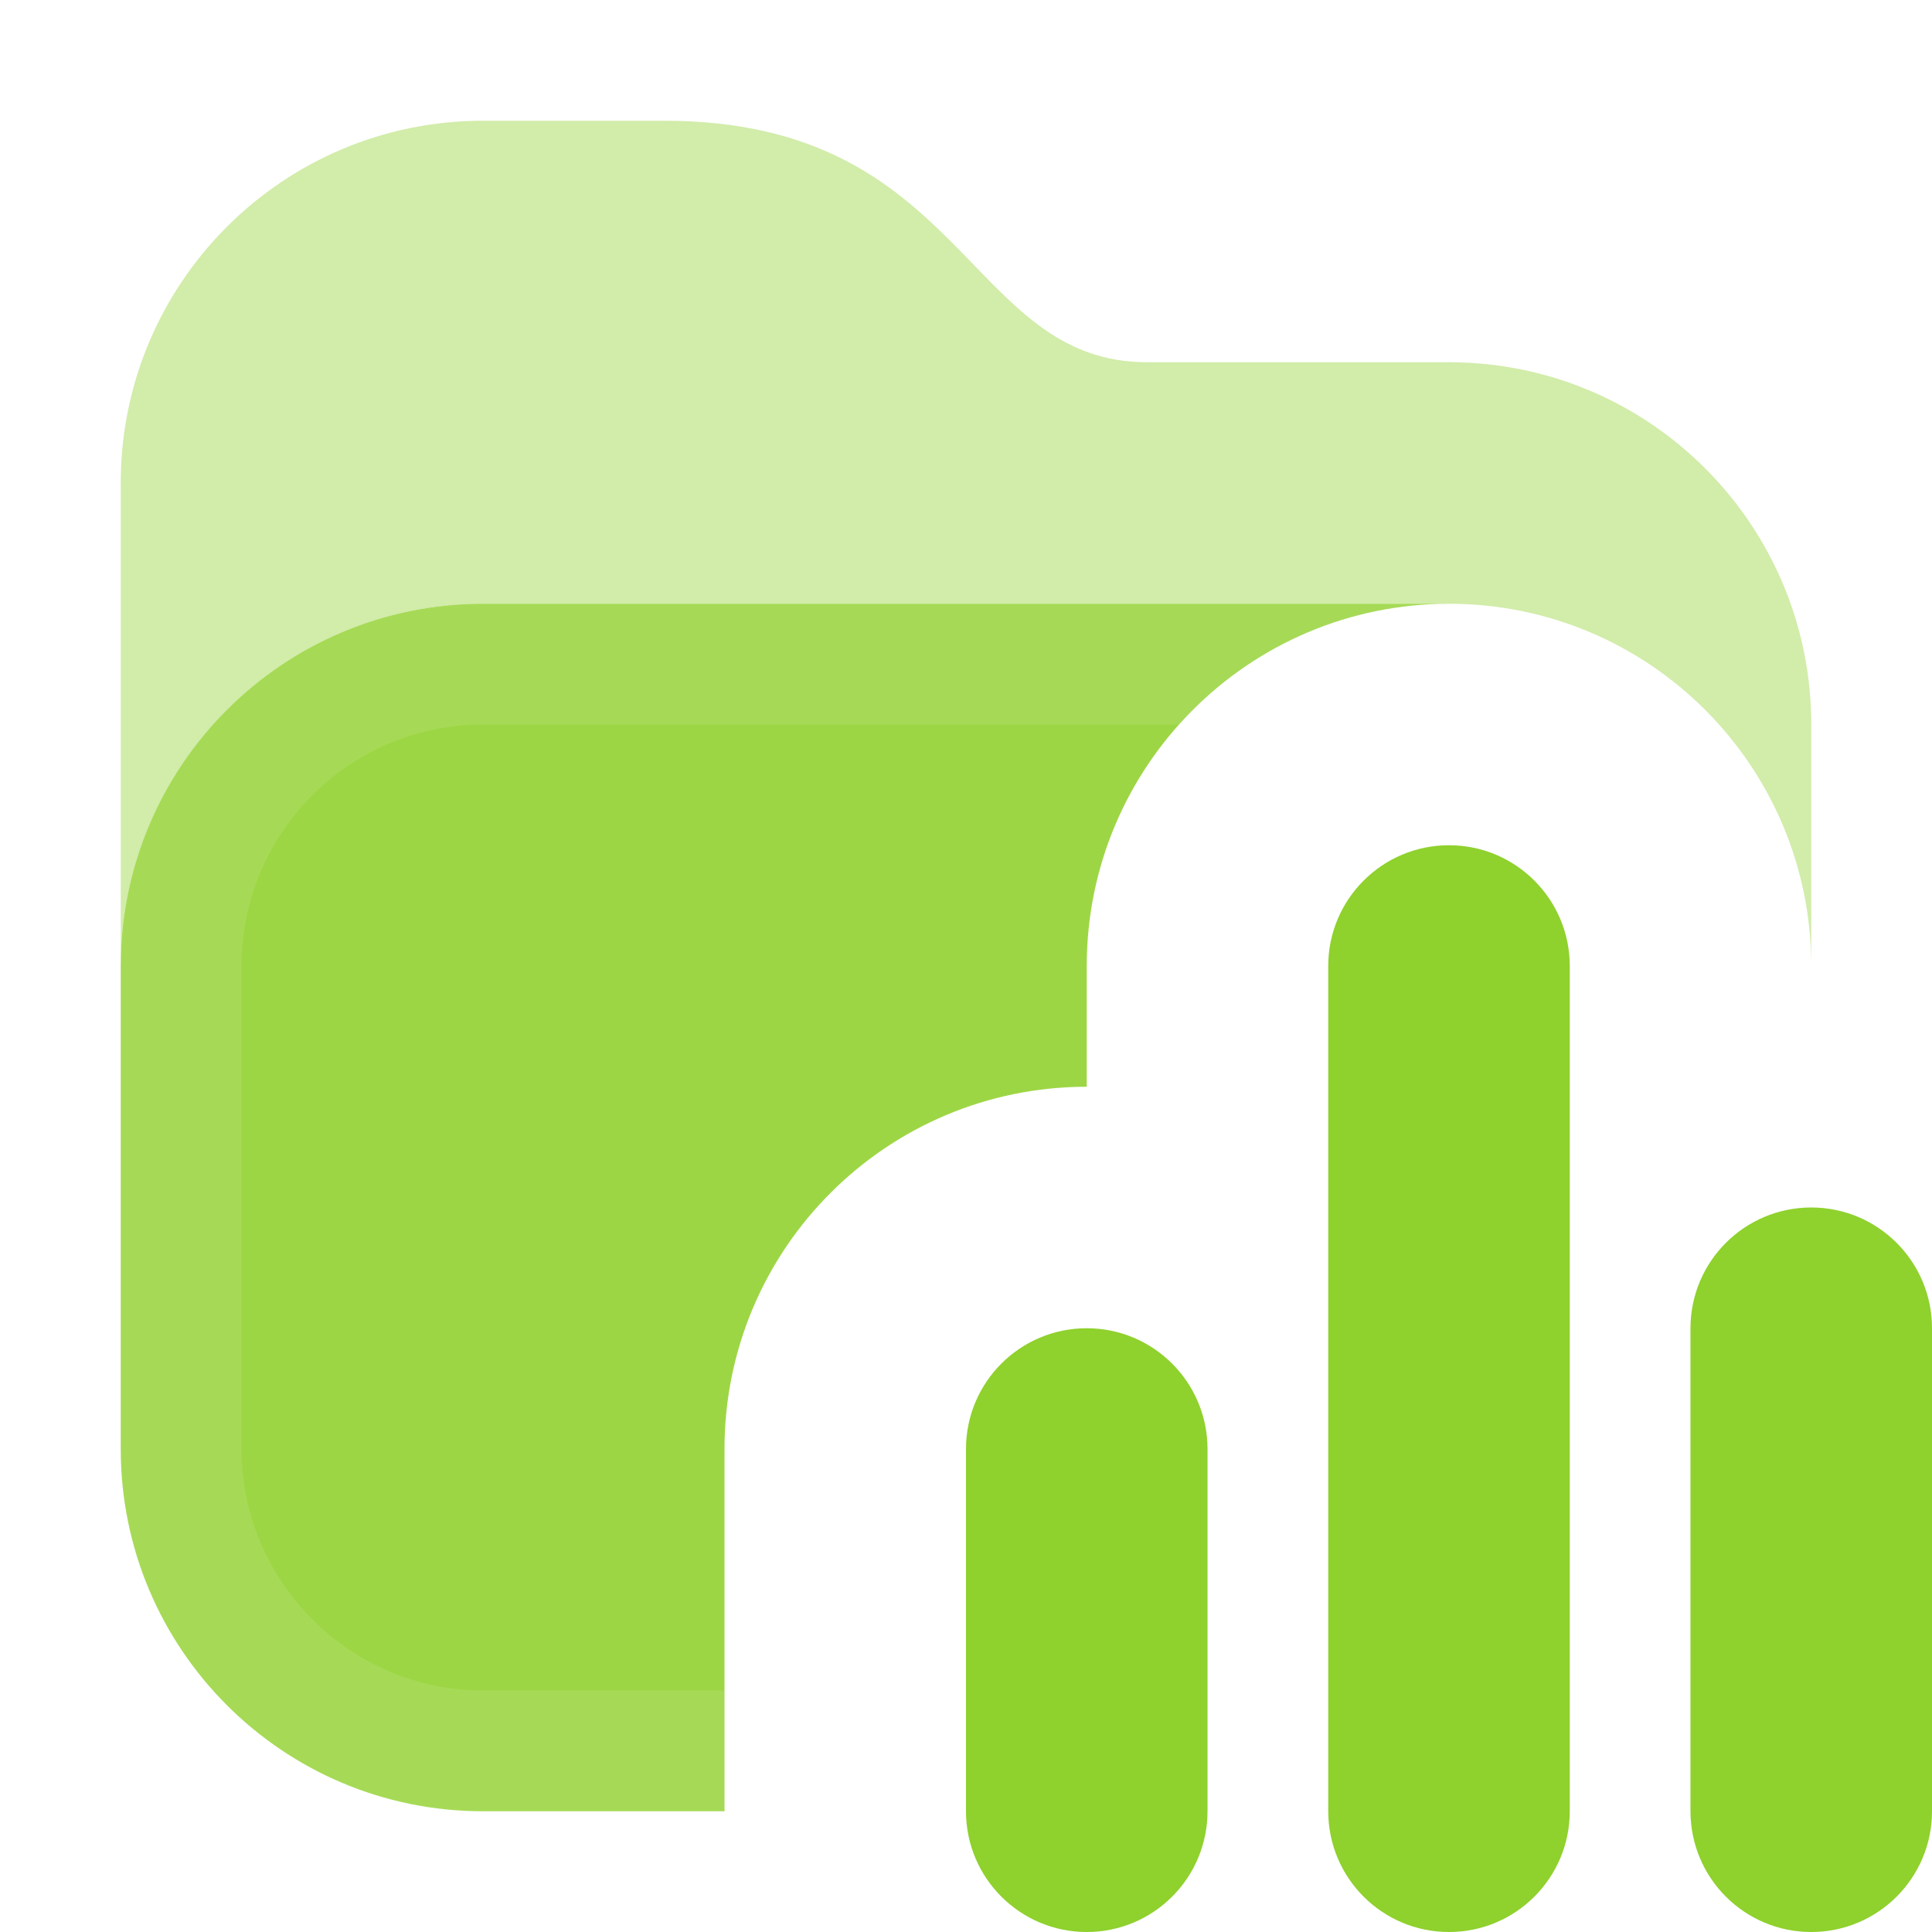
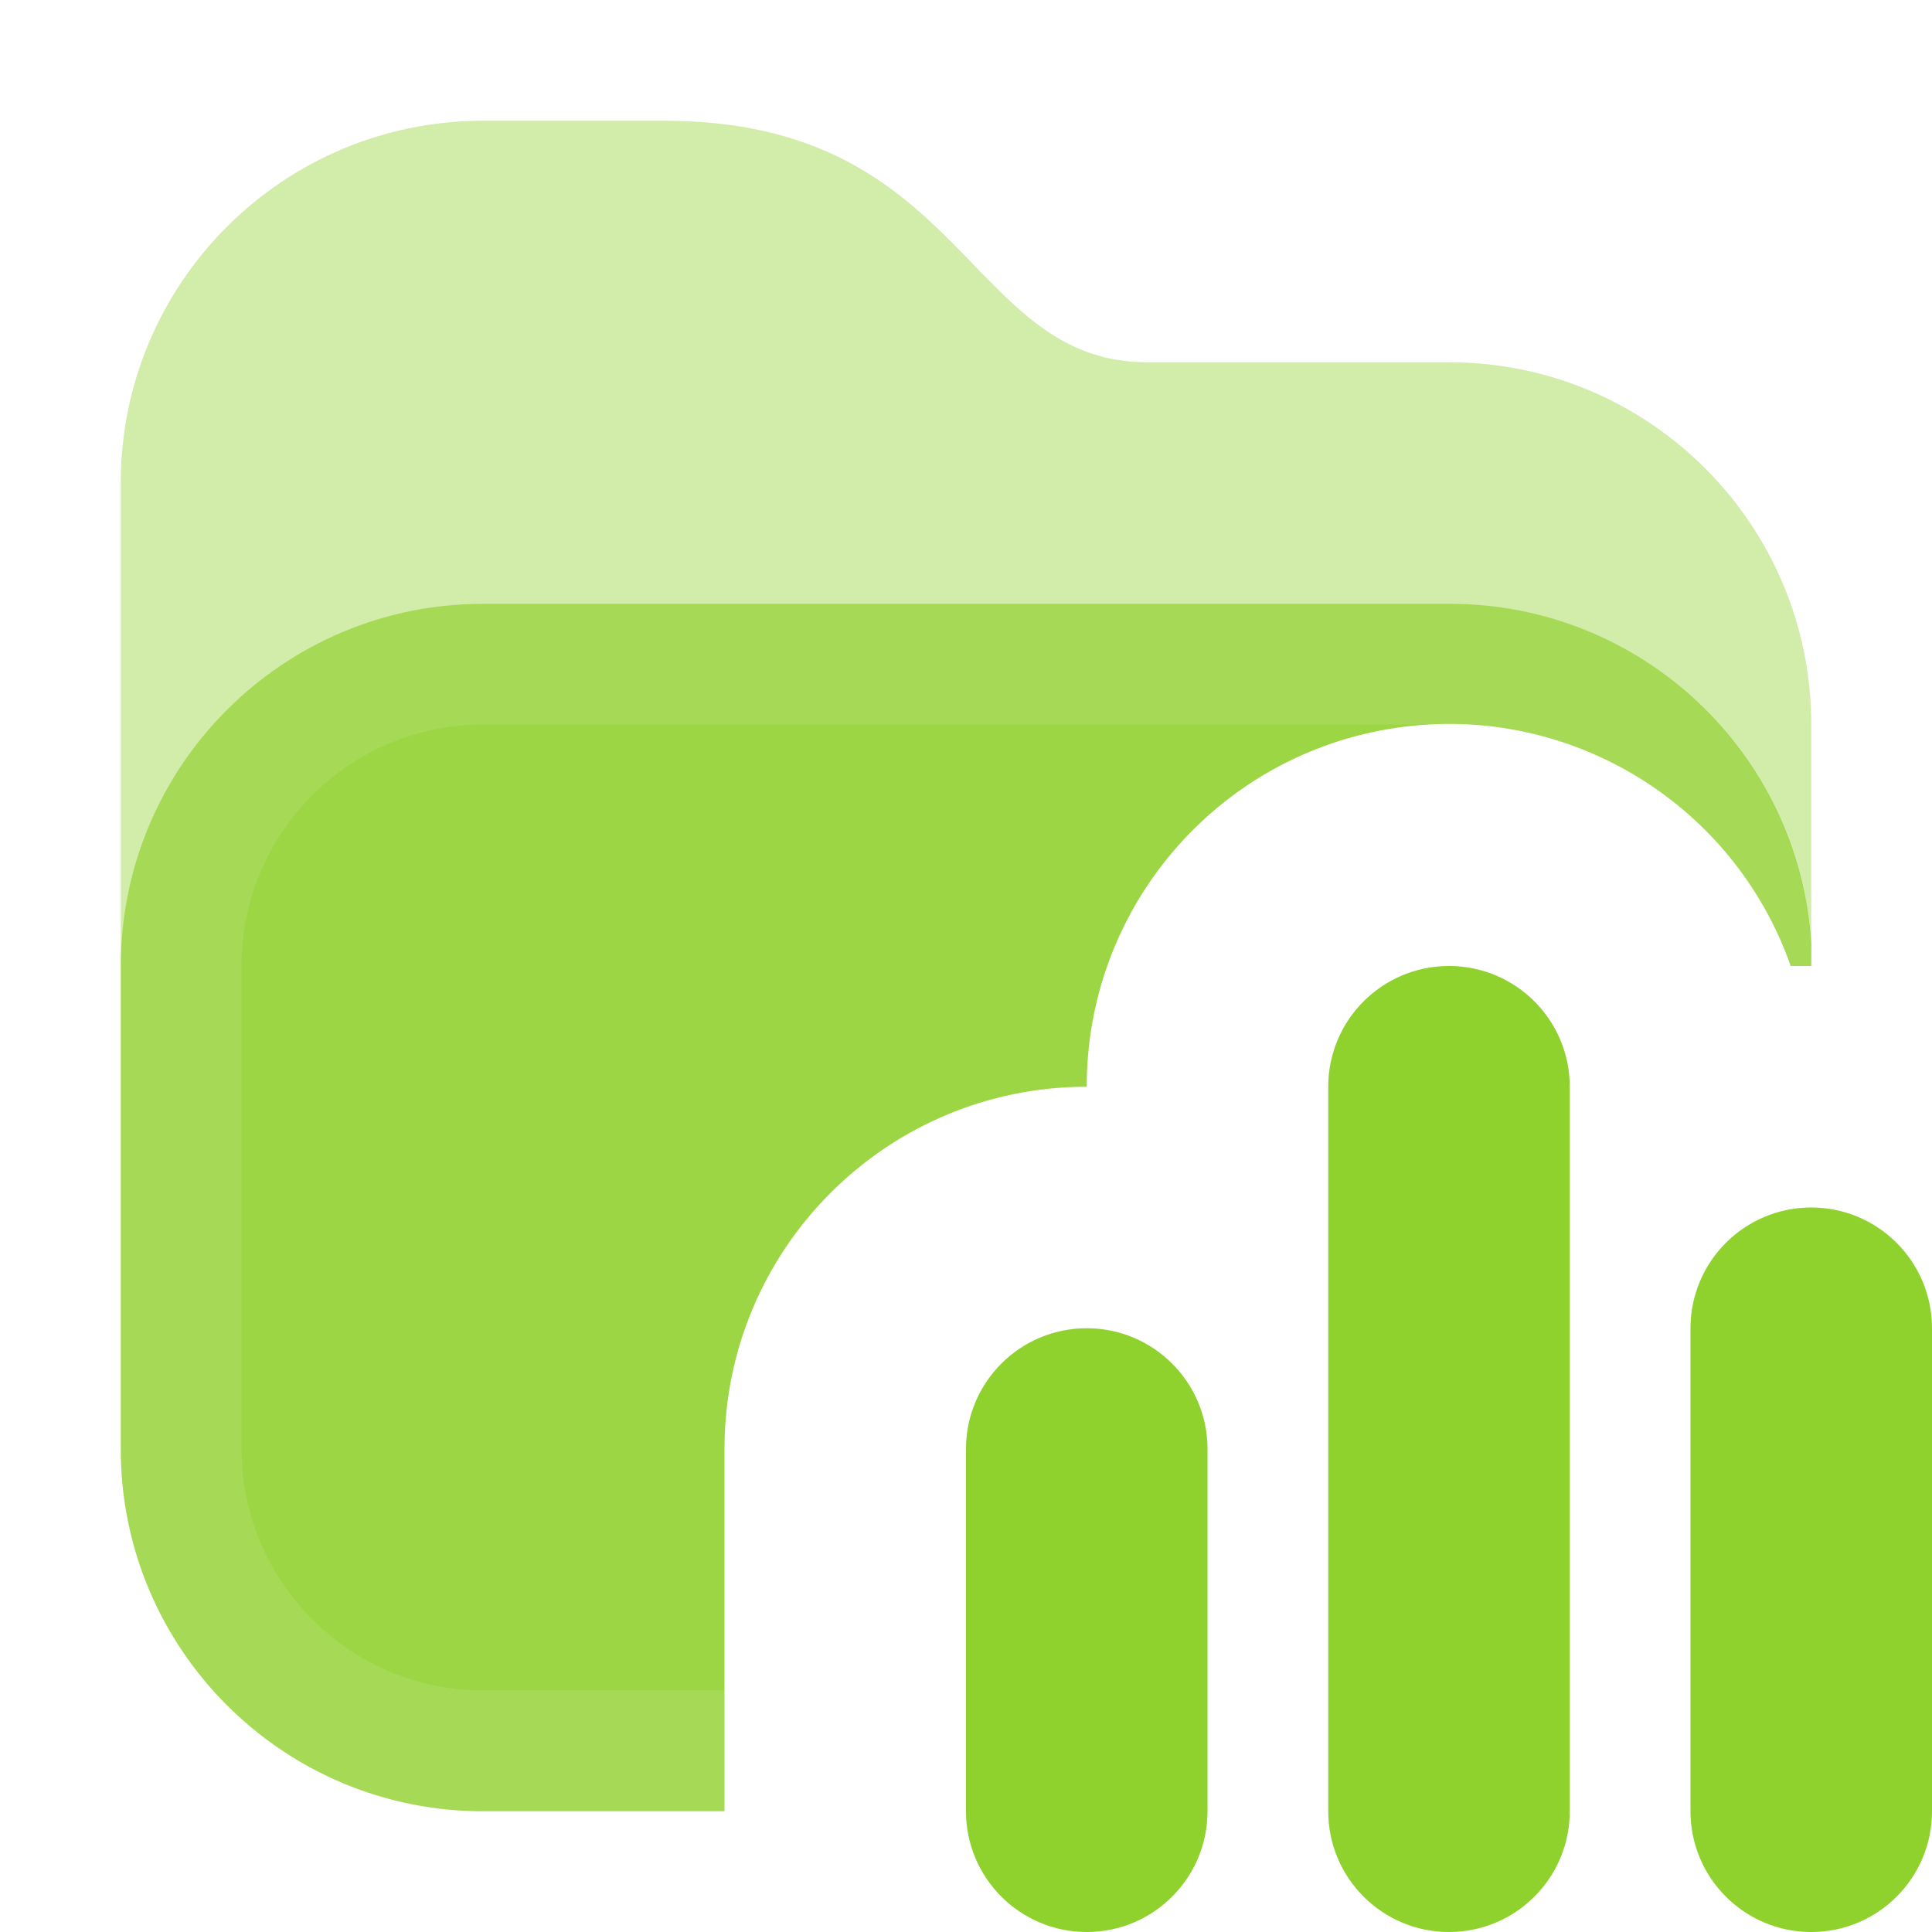
<svg xmlns="http://www.w3.org/2000/svg" xmlns:xlink="http://www.w3.org/1999/xlink" viewBox="0 0 16 16">
  <defs>
-     <path id="a" d="M15 10a1 1 0 0 1 1 1v4a1 1 0 0 1-2 0v-4a1 1 0 0 1 1-1m-3-3a1 1 0 0 1 1 1v7a1 1 0 0 1-2 0V8a1 1 0 0 1 1-1m-3 4a1 1 0 0 1 1 1v3a1 1 0 0 1-2 0v-3a1 1 0 0 1 1-1" />
+     <path id="a" d="M15 10a1 1 0 0 1 1 1v4a1 1 0 0 1-2 0v-4a1 1 0 0 1 1-1m-3-2a1 1 0 0 1 1 1v6a1 1 0 0 1-2 0V9a1 1 0 0 1 1-1m-3 3a1 1 0 0 1 1 1v3a1 1 0 0 1-2 0v-3a1 1 0 0 1 1-1" />
    <path id="b" d="M9.5 3H12a3 3 0 0 1 3 3v2a3 3 0 0 0-3-3H4a3 3 0 0 0-3 3V4a3 3 0 0 1 3-3h1.5C8 1 8 3 9.5 3" />
  </defs>
  <use xlink:href="#a" fill="#84cc16" fill-rule="evenodd" />
  <use xlink:href="#a" fill="#f8fafc" fill-opacity="0.1" fill-rule="evenodd" />
  <use xlink:href="#b" fill="#84cc16" fill-opacity=".4" fill-rule="evenodd" />
  <use xlink:href="#b" fill="#f8fafc" fill-opacity="0.1" fill-rule="evenodd" />
-   <path fill="#84cc16" fill-opacity=".8" fill-rule="evenodd" d="M6 12v3H4a3 3 0 0 1-3-3V8a3 3 0 0 1 3-3h8a3 3 0 0 0-3 3v1a3 3 0 0 0-3 3" />
-   <path fill="#f8fafc" fill-opacity="0.1" d="M4 14h2v1H4a3 3 0 0 1-3-3V8a3 3 0 0 1 3-3h8a3 3 0 0 0-2.24 1H4a2 2 0 0 0-2 2v4c0 1.1.9 2 2 2" />
+   <path fill="#84cc16" fill-opacity=".8" fill-rule="evenodd" d="M6 12v3H4a3 3 0 0 1-3-3V8a3 3 0 0 1 3-3h8a3 3 0 0 1 3 2.82V8h-.17A3 3 0 0 0 9 9a3 3 0 0 0-3 3" />
+   <path fill="#f8fafc" fill-opacity="0.1" d="M12 6H4a2 2 0 0 0-2 2v4c0 1.1.9 2 2 2h2v1H4a3 3 0 0 1-3-3V8a3 3 0 0 1 3-3h8a3 3 0 0 1 3 2.82V8h-.17A3 3 0 0 0 12 6" />
</svg>
